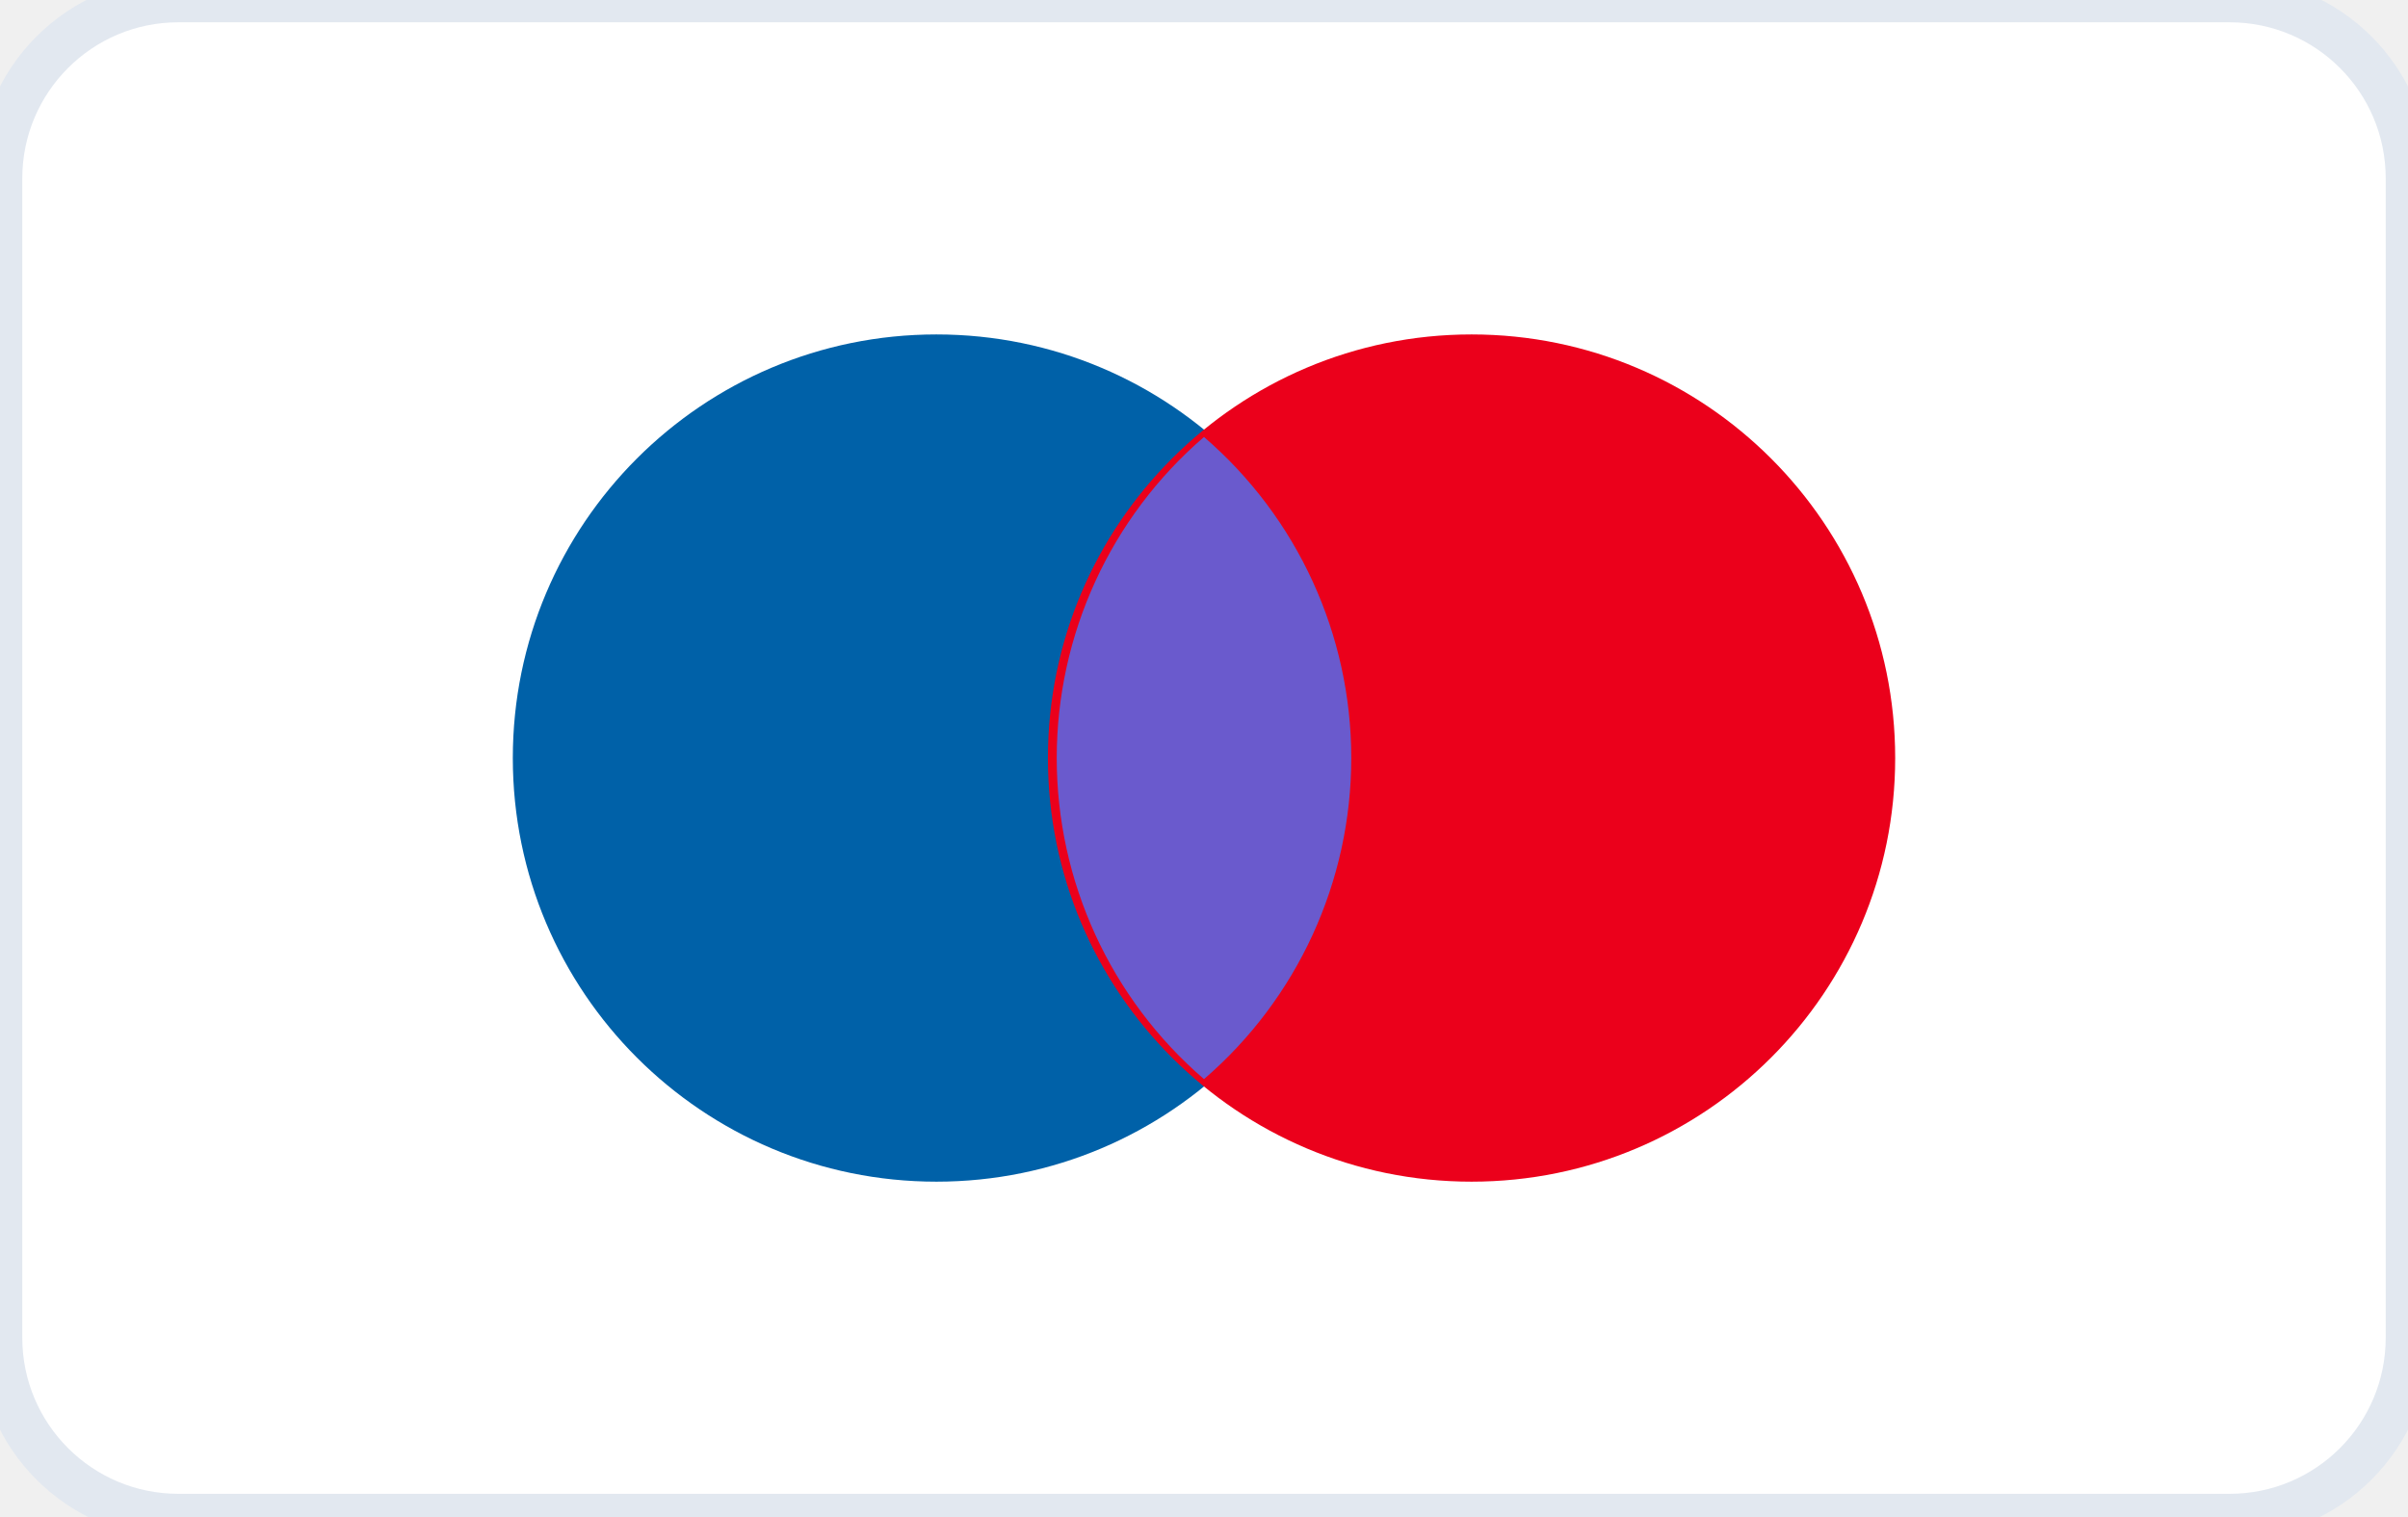
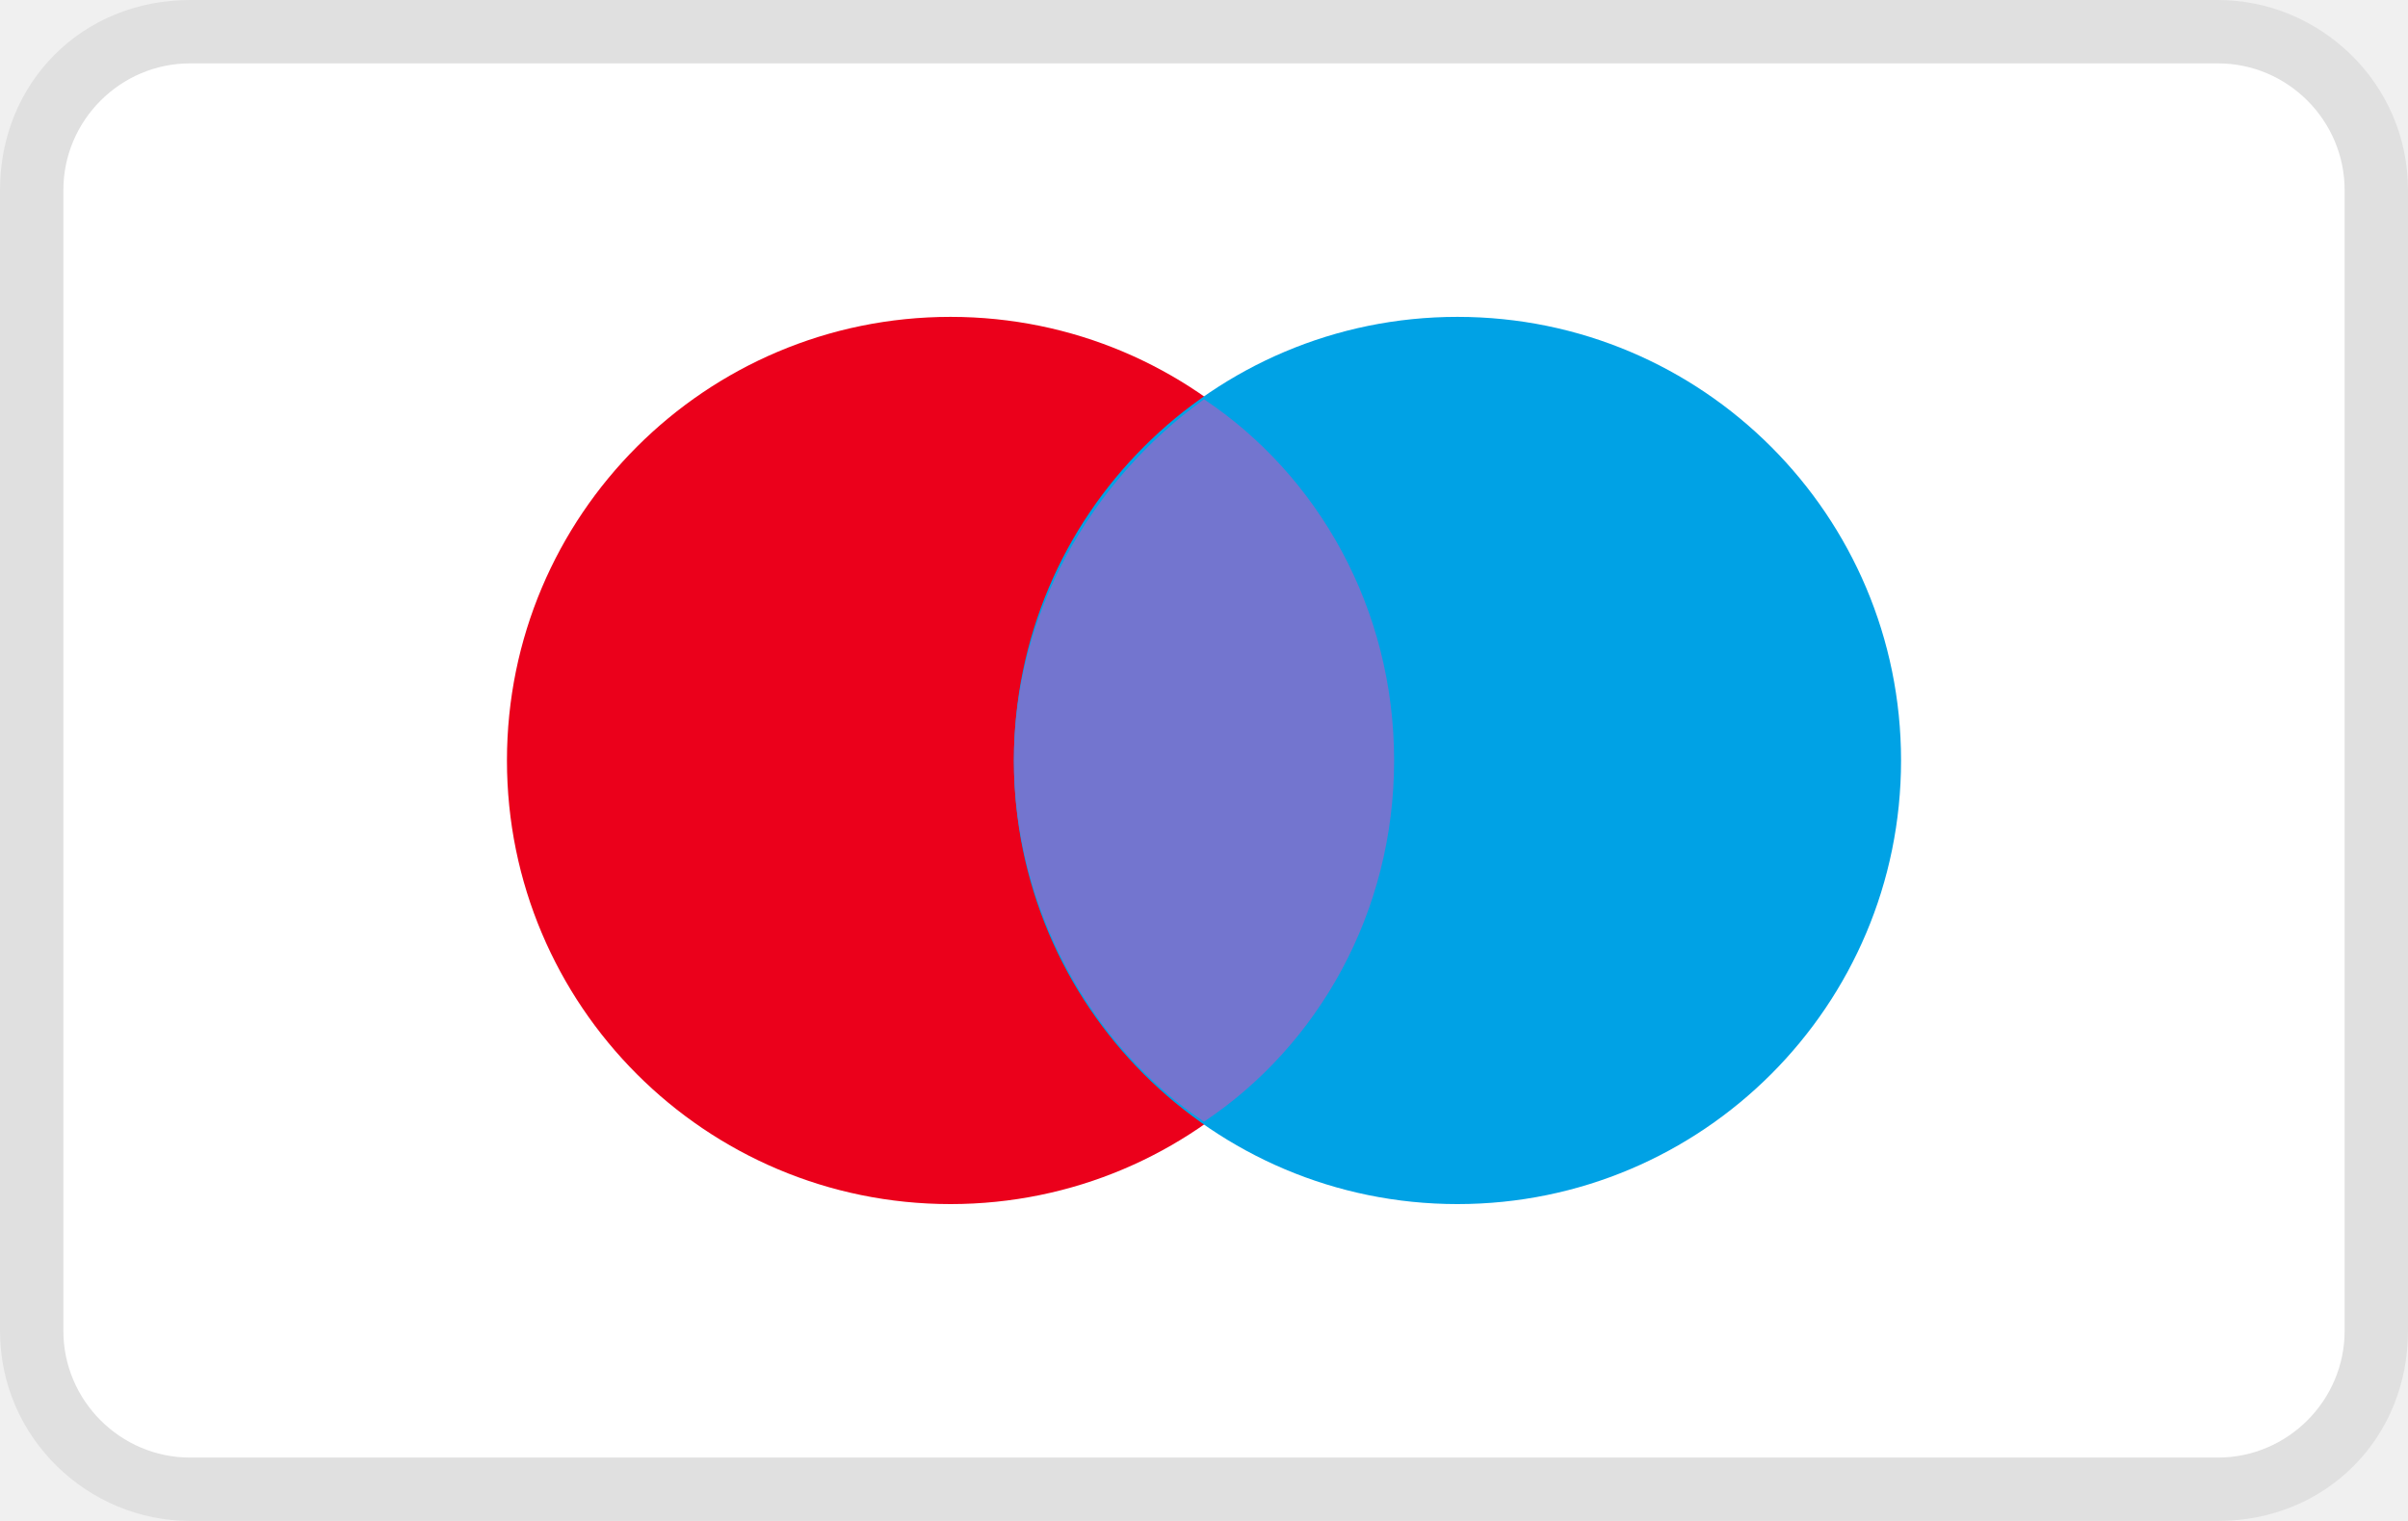
- <svg xmlns="http://www.w3.org/2000/svg" viewBox="0 0 54 34" width="54" height="34">
-   <rect width="54" height="34" rx="4" fill="#FFFFFF" stroke="#E2E8F0" stroke-width="1" />
-   <circle cx="21" cy="17" r="9.5" fill="#0061A8" />
-   <circle cx="33" cy="17" r="9.5" fill="#EB001B" />
-   <path d="M27 9.8a9.5 9.5 0 0 1 0 14.4 9.5 9.5 0 0 1 0-14.4z" fill="#6A5ACD" />
+ <svg xmlns="http://www.w3.org/2000/svg" viewBox="0 0 38 24" width="38" height="24" role="img" aria-labelledby="pi-maestro">
+   <path opacity=".07" d="M35 0H3C1.3 0 0 1.3 0 3v18c0 1.7 1.4 3 3 3h32c1.7 0 3-1.3 3-3V3c0-1.7-1.4-3-3-3z" />
+   <path fill="#fff" d="M35 1c1.1 0 2 .9 2 2v18c0 1.1-.9 2-2 2H3c-1.1 0-2-.9-2-2V3c0-1.1.9-2 2-2h32" />
+   <circle fill="#EB001B" cx="15" cy="12" r="7" />
+   <circle fill="#00A2E5" cx="23" cy="12" r="7" />
+   <path fill="#7375CF" d="M22 12c0-2.4-1.2-4.5-3-5.7-1.8 1.3-3 3.4-3 5.7s1.2 4.5 3 5.7c1.8-1.2 3-3.3 3-5.7z" />
</svg>
